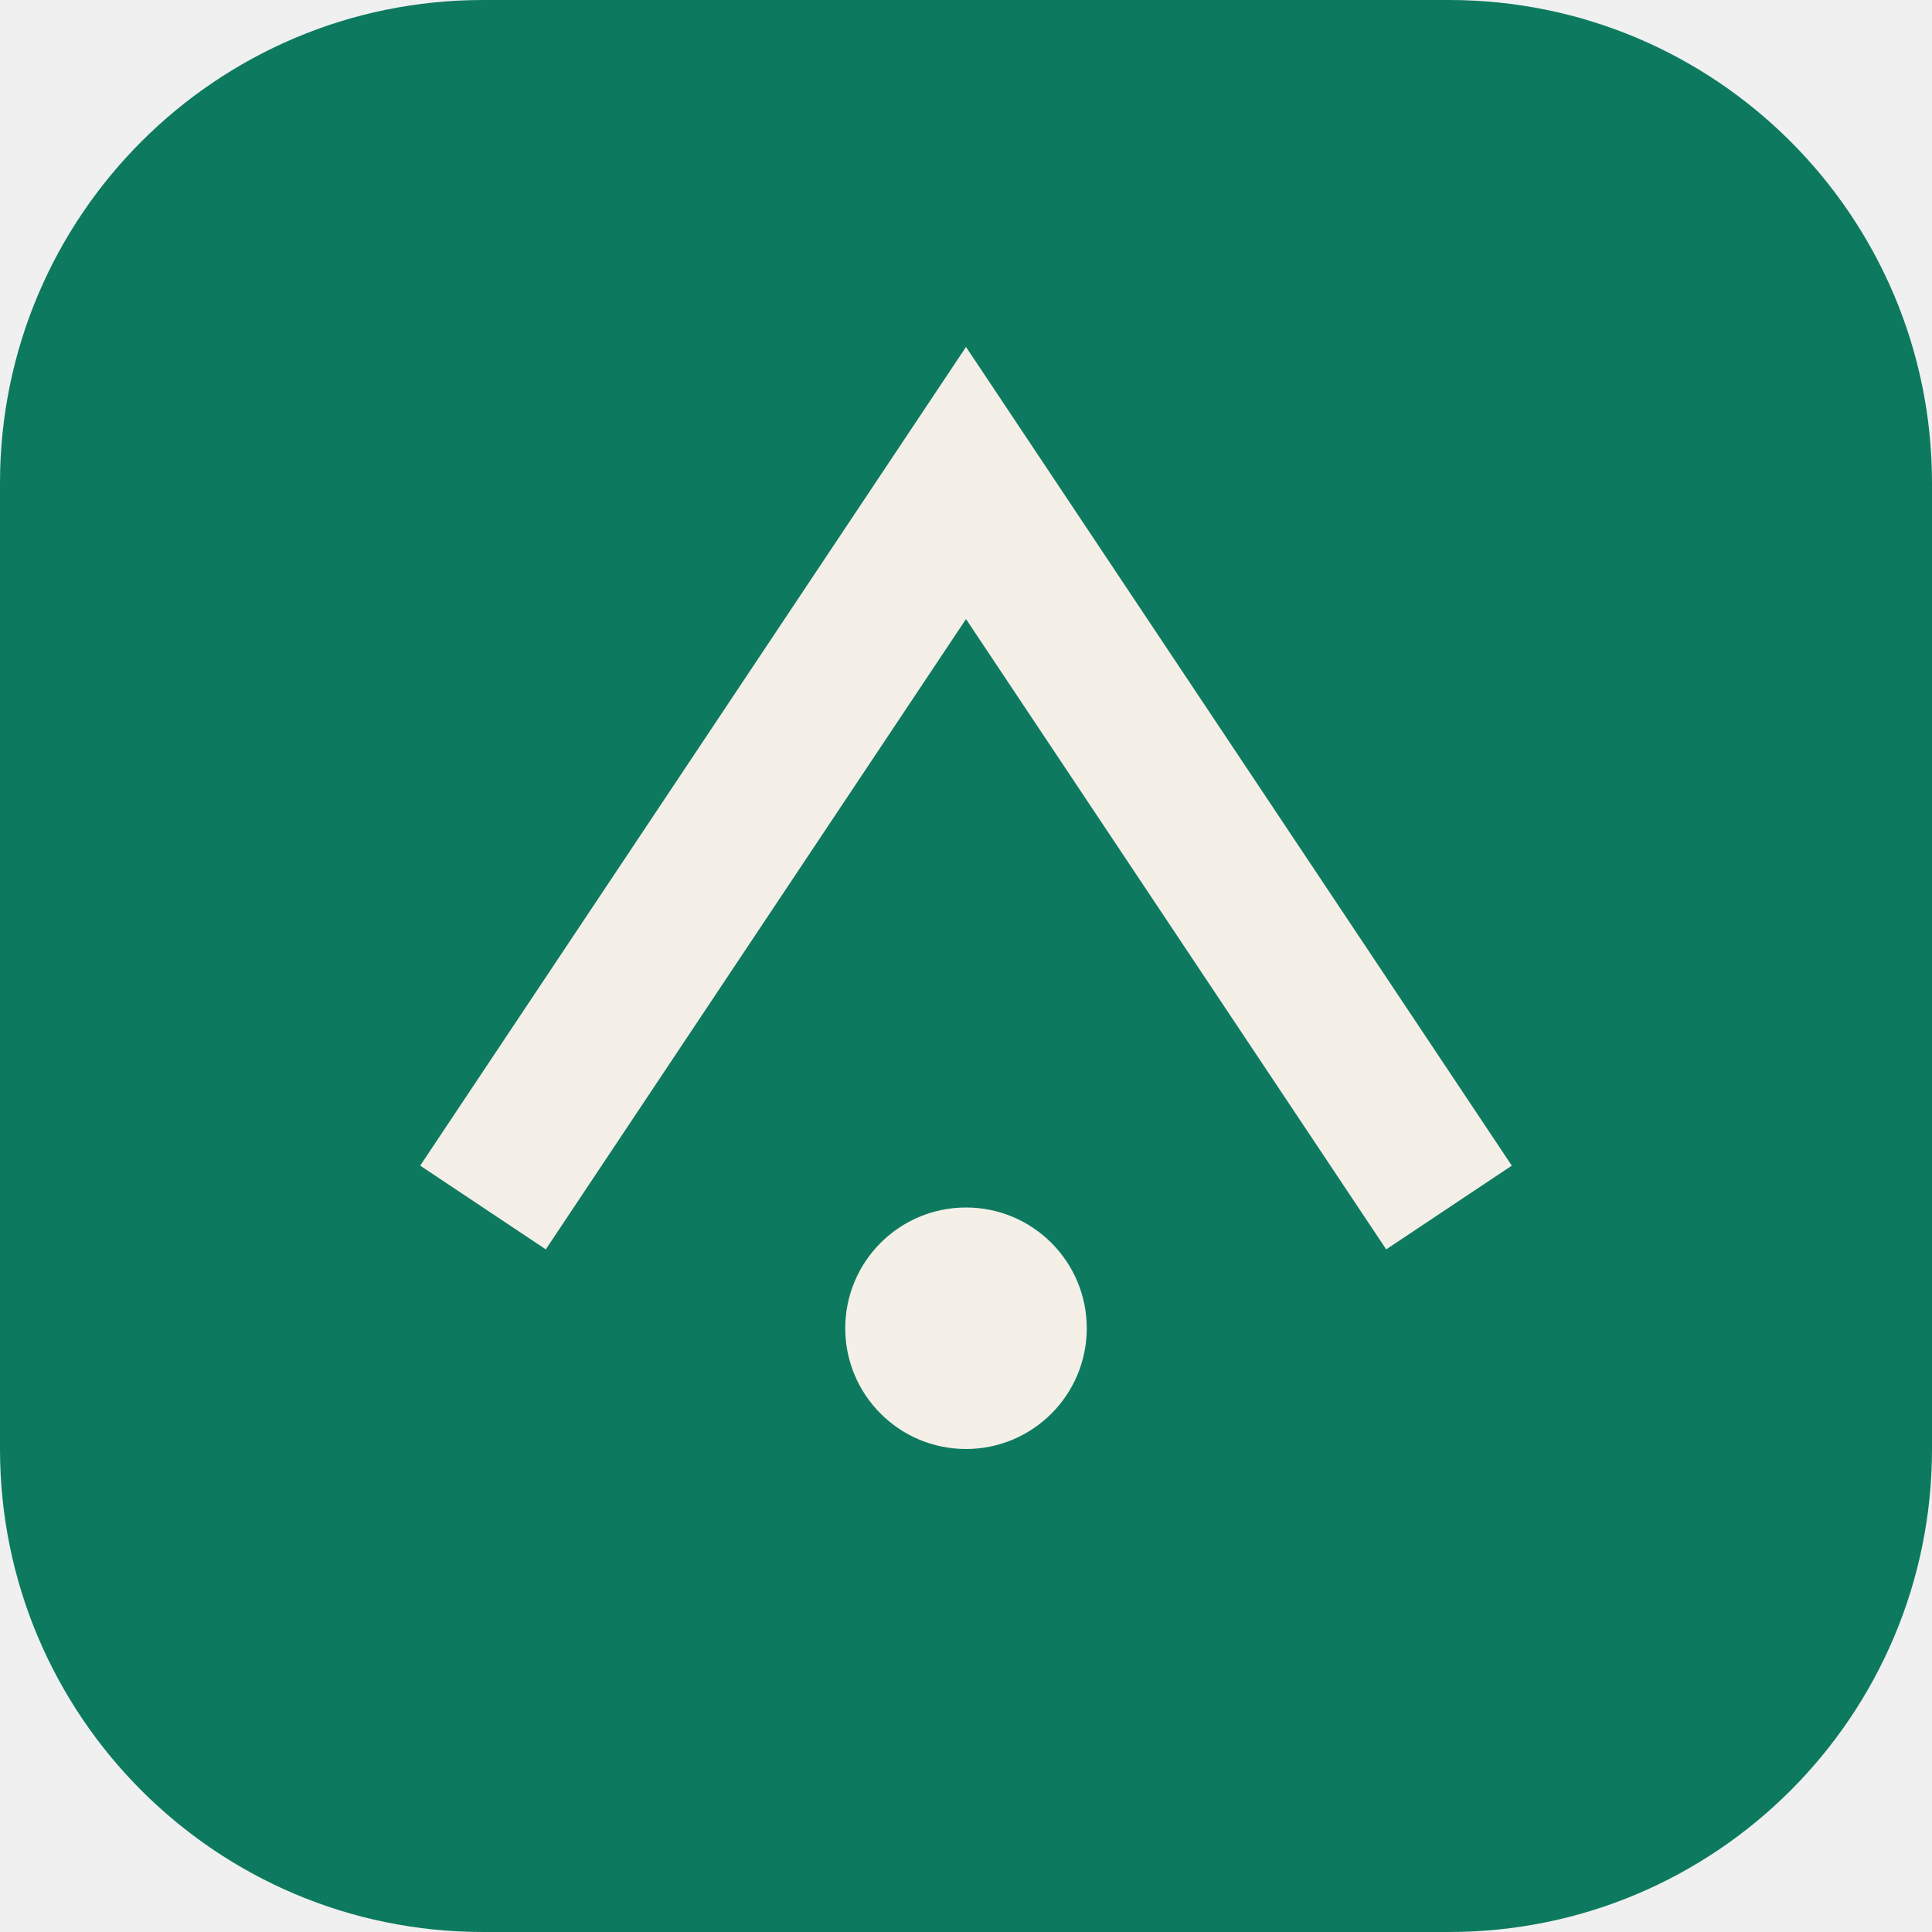
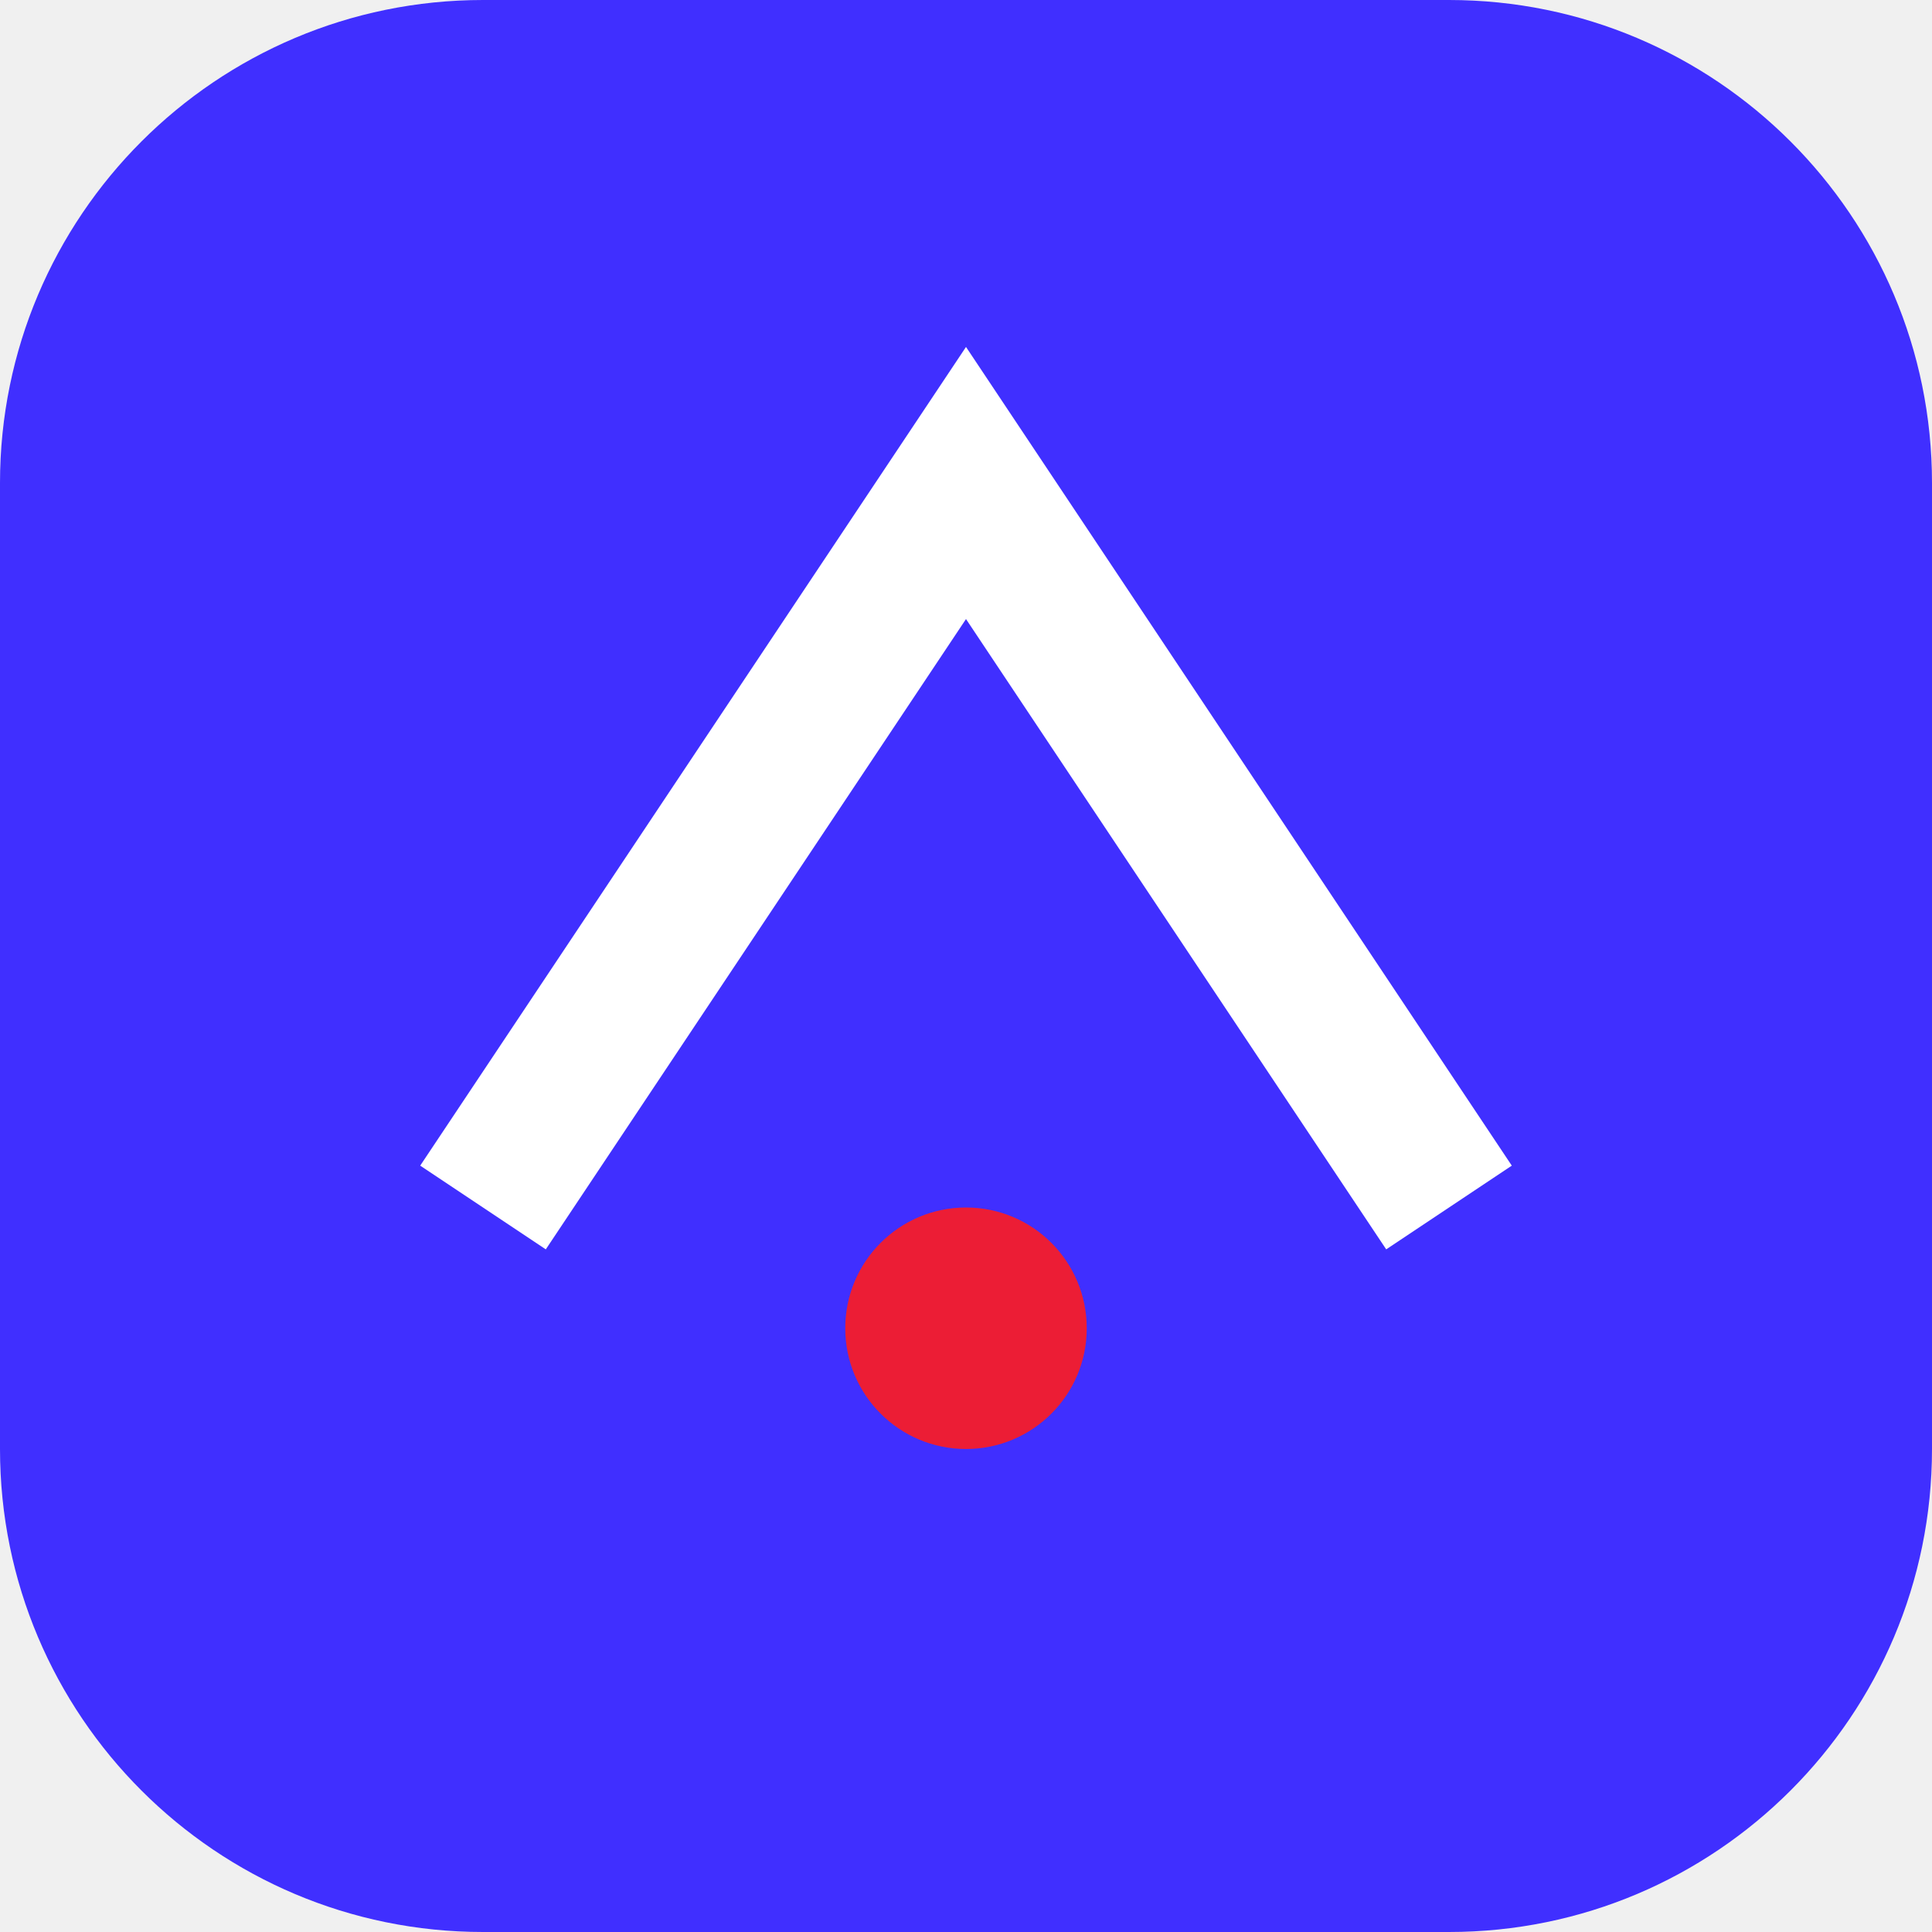
<svg xmlns="http://www.w3.org/2000/svg" viewBox="0 0 32 32" fill="none">
-   <rect width="32" height="32" rx="8" fill="#0d7a5f" />
-   <path d="M8 20 L16 8 L24 20" stroke="#f4f0e8" stroke-width="2.5" fill="none" />
-   <circle cx="16" cy="22" r="2" fill="#f4f0e8" />
+   <rect width="32" height="32" rx="8" fill="#402FFF" />
+   <path d="M8 20 L16 8 L24 20" stroke="#FFFFFF" stroke-width="2.5" fill="none" />
+   <circle cx="16" cy="22" r="2" fill="#EC1D35" />
</svg>
